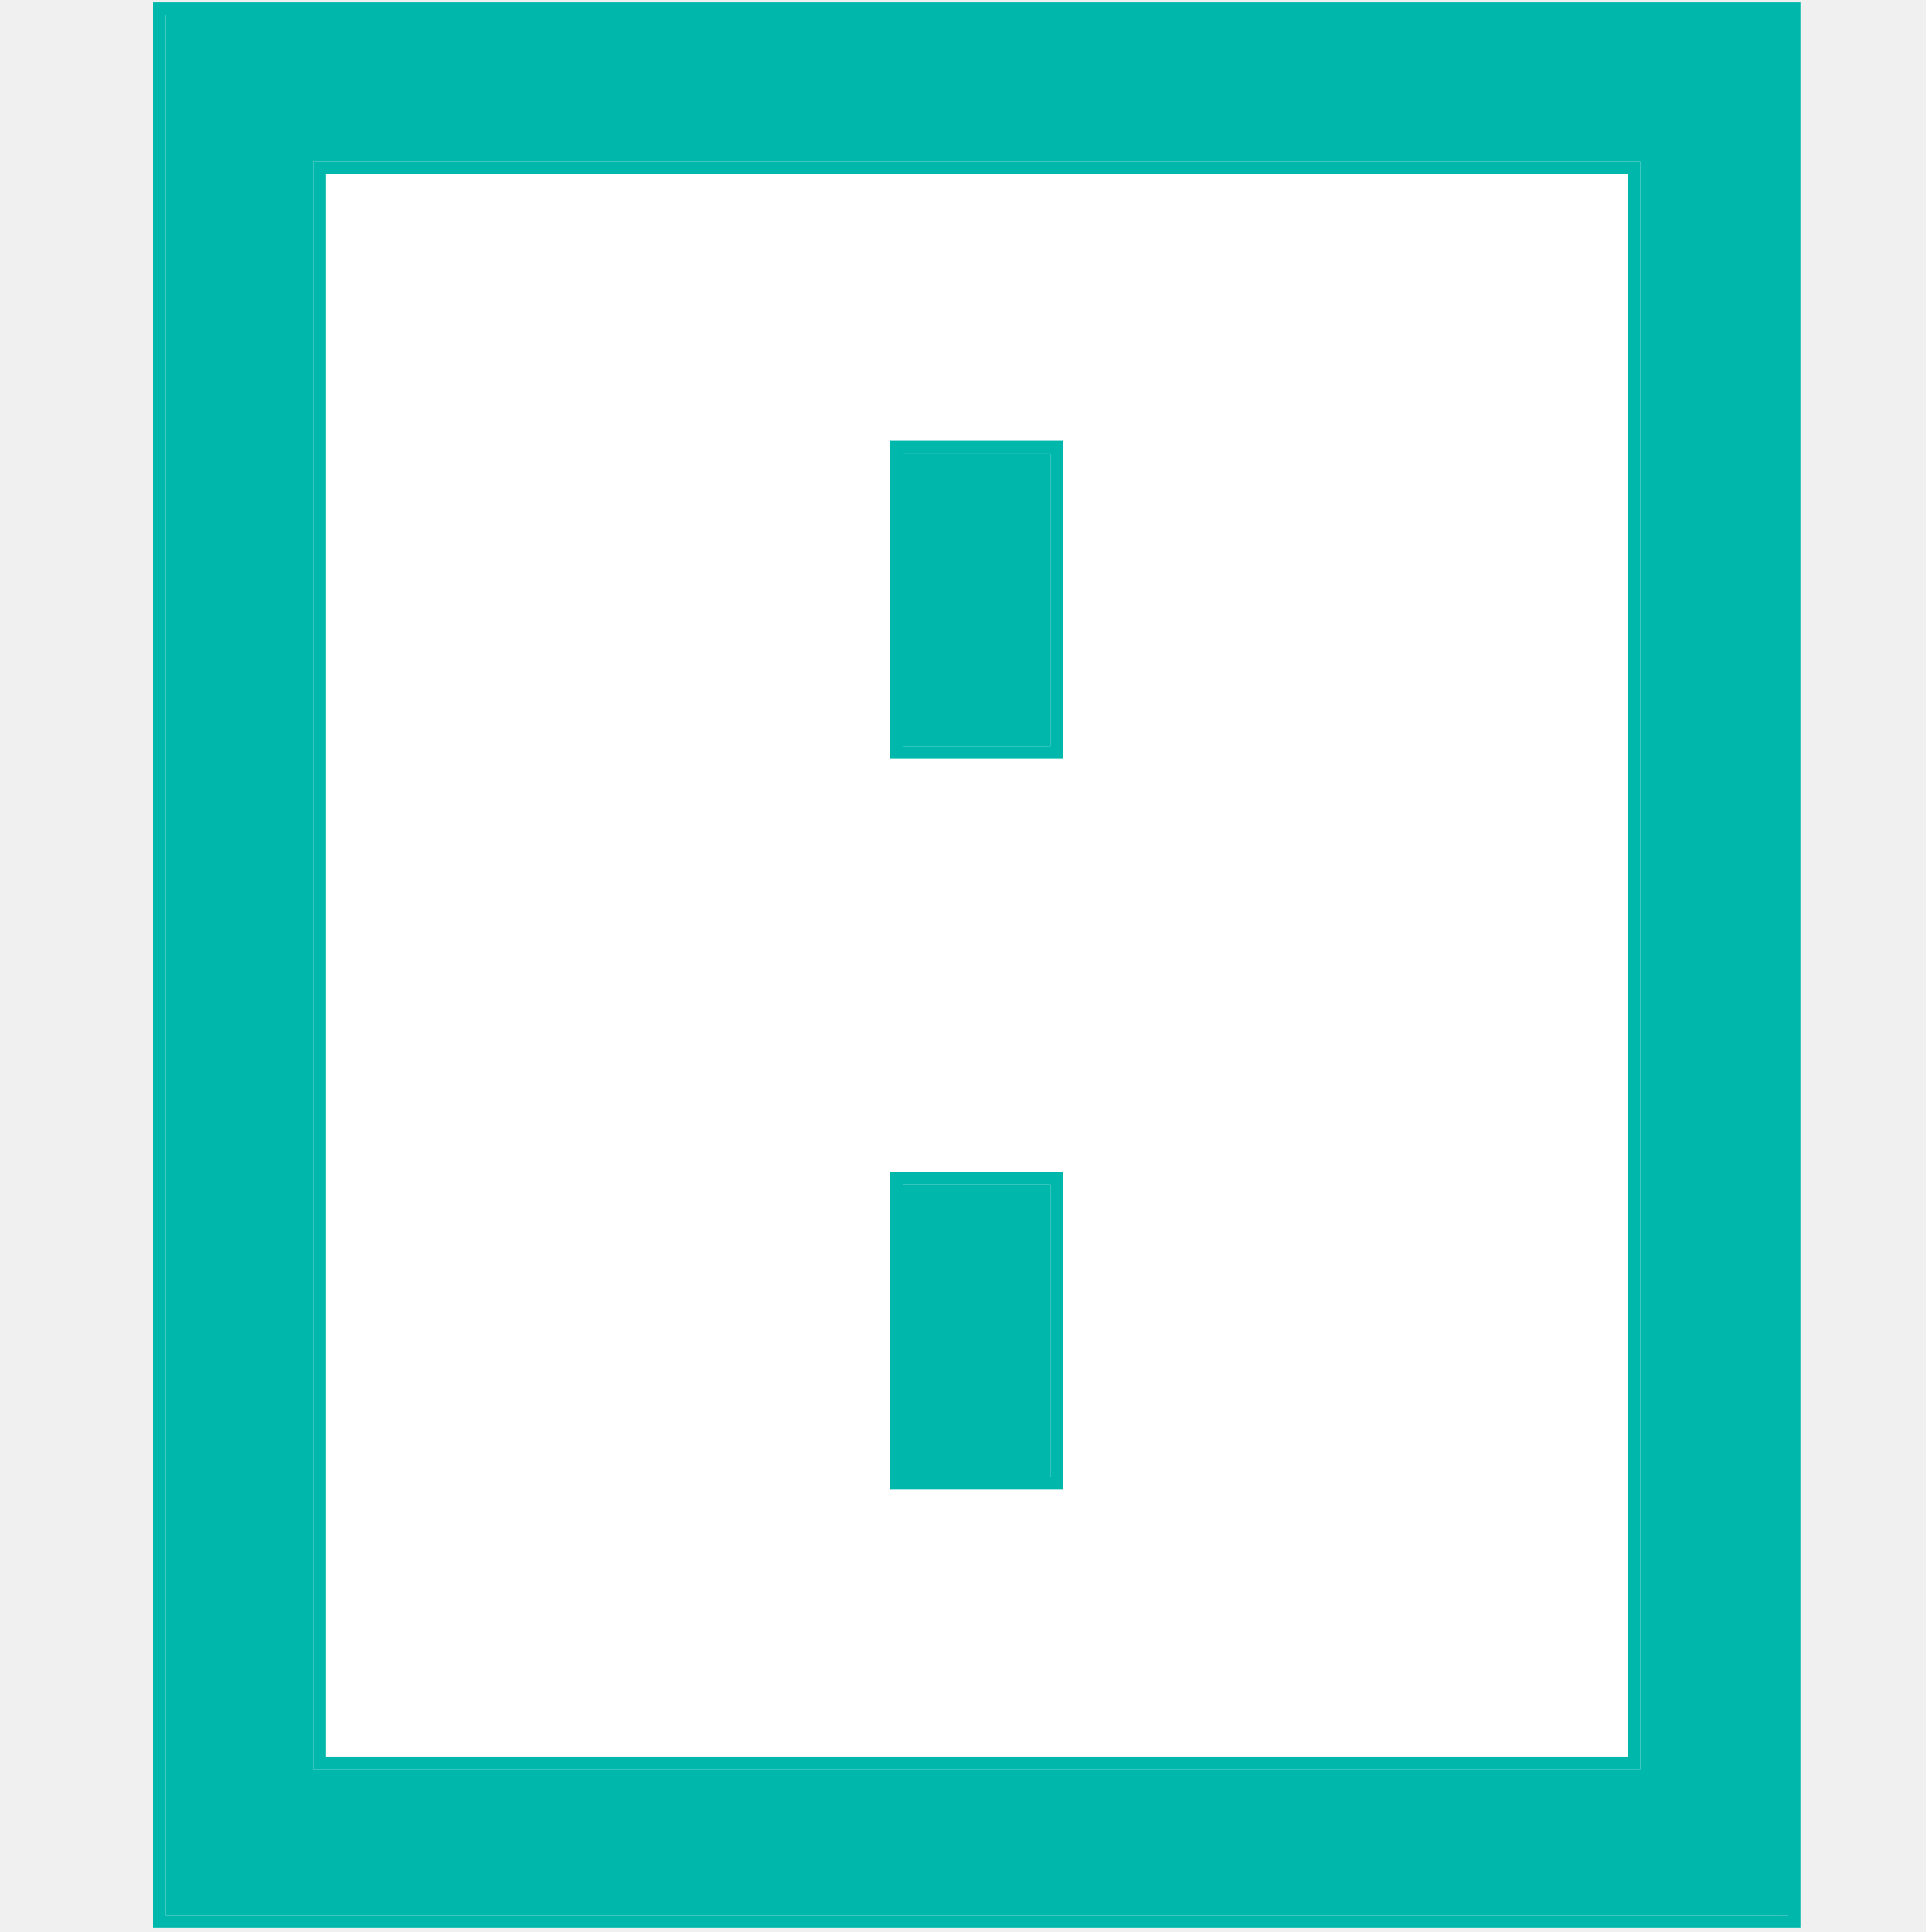
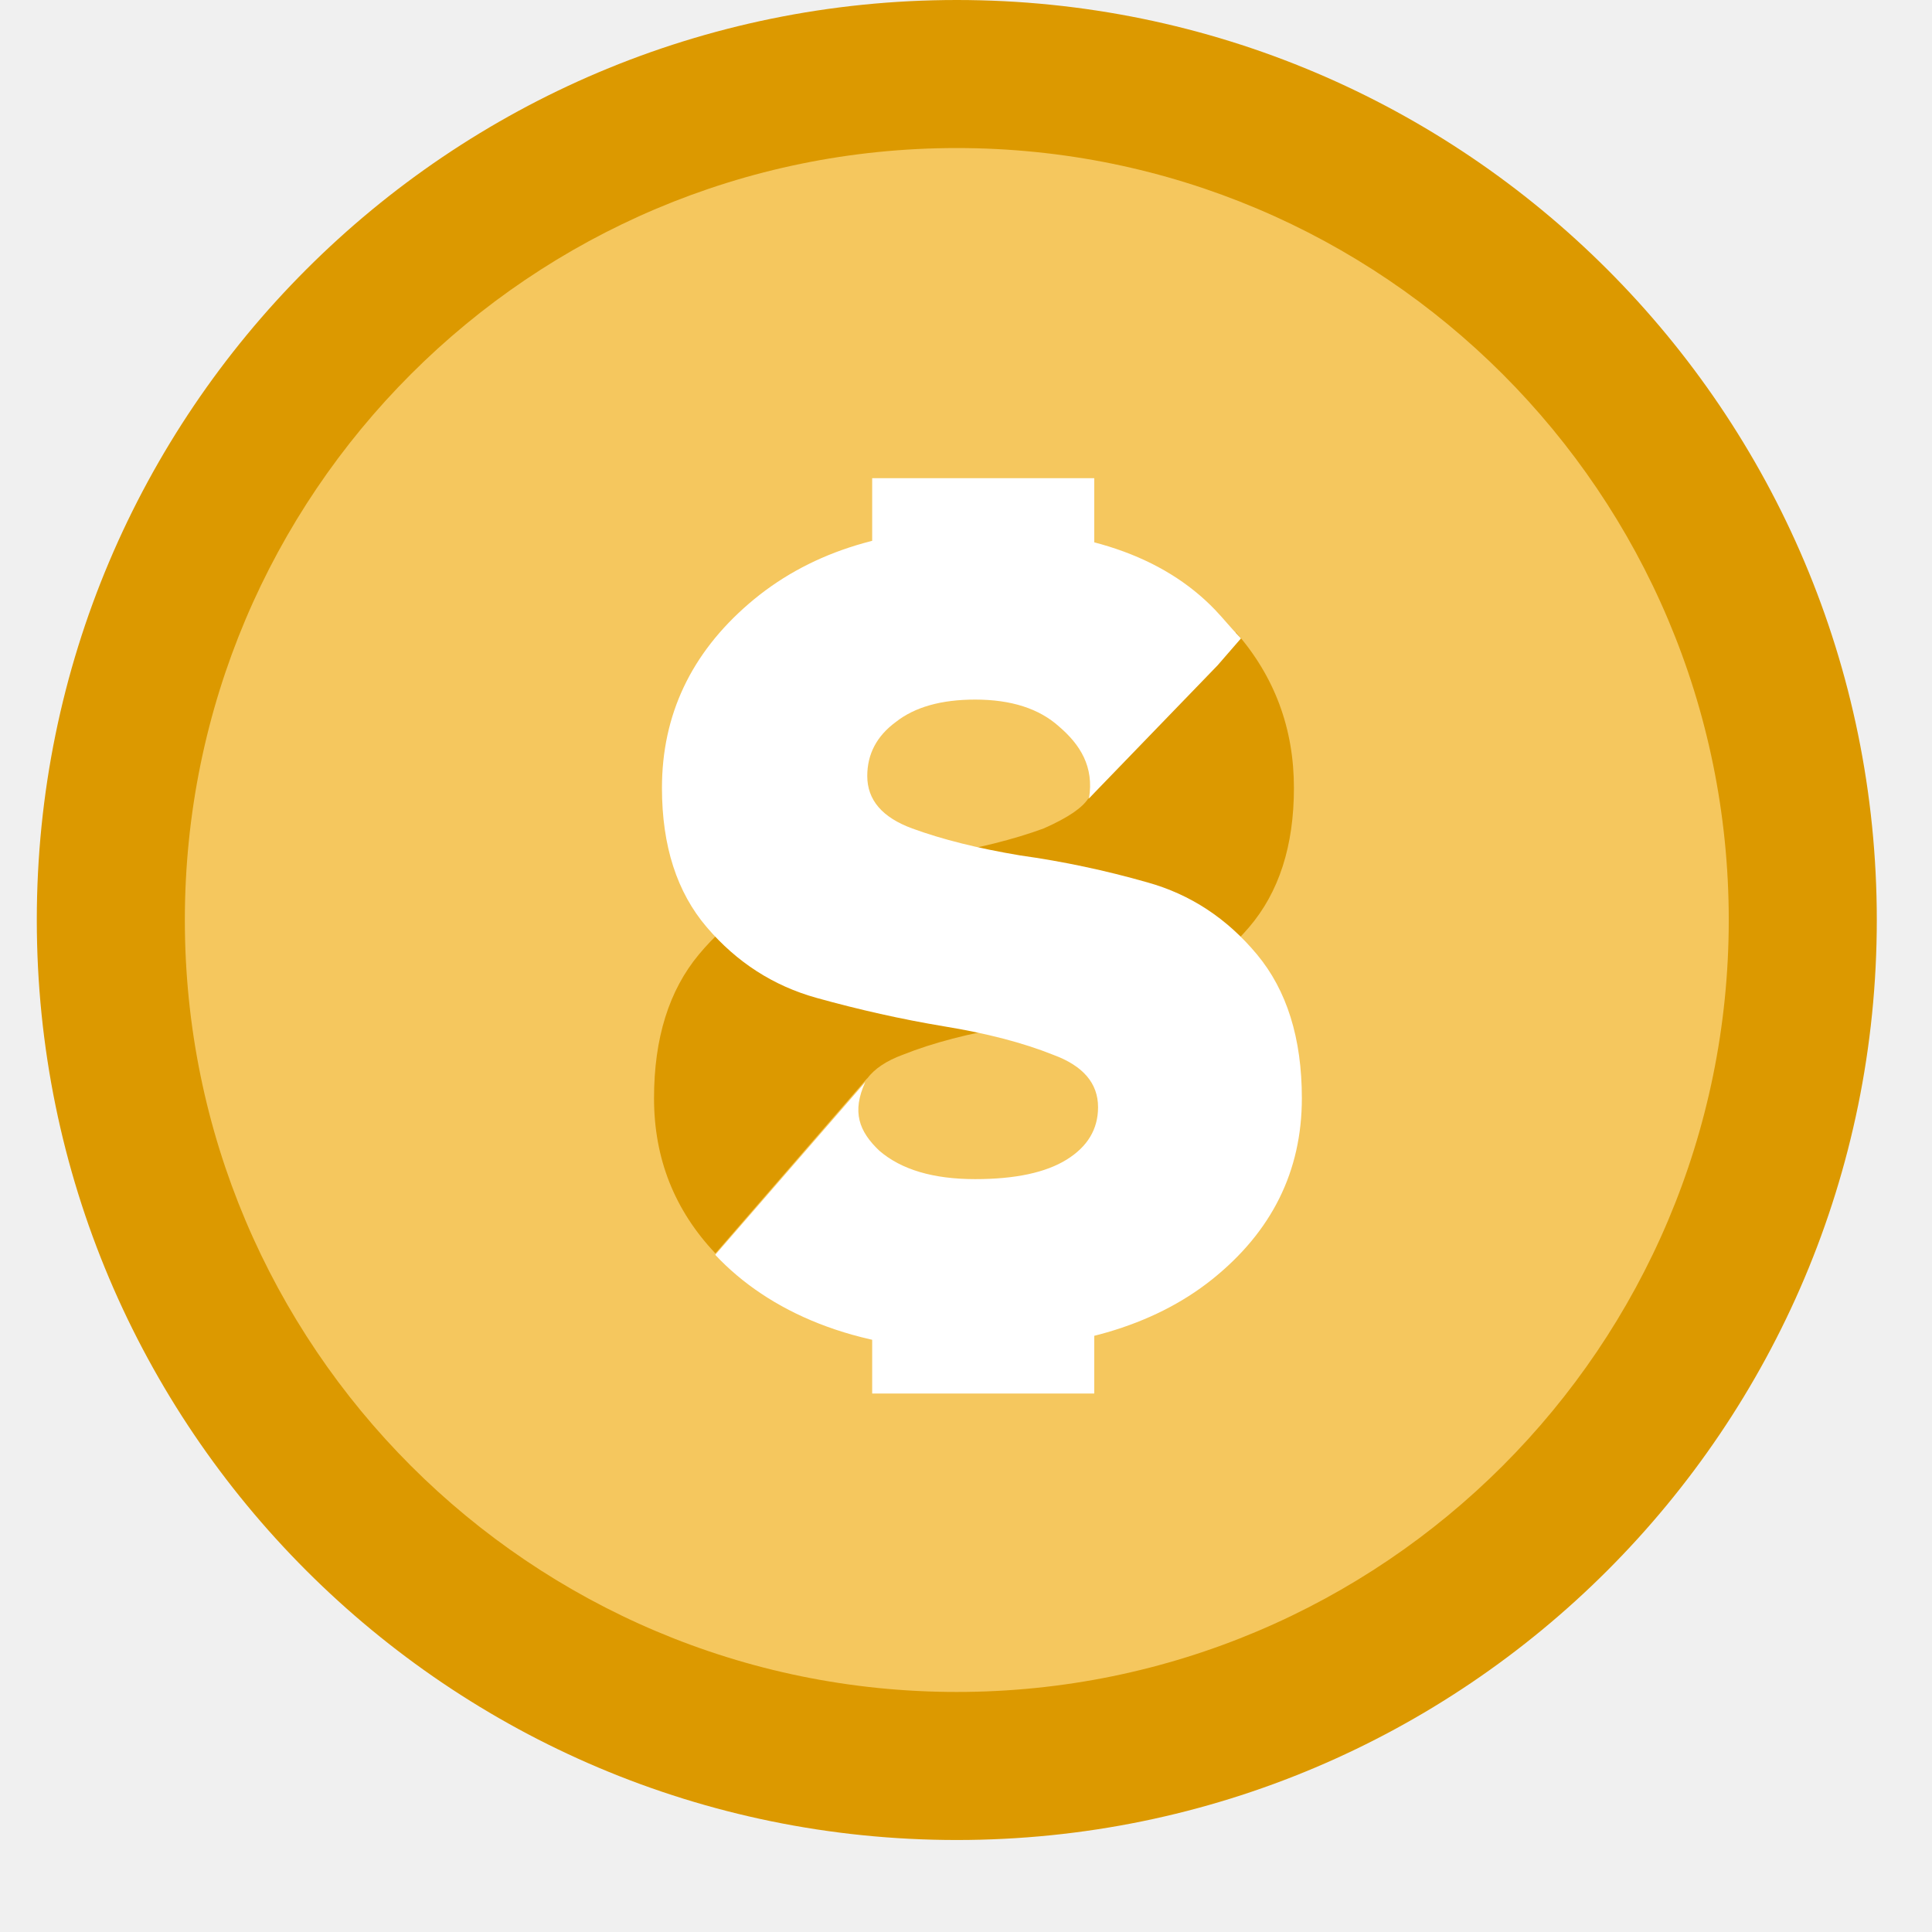
- <svg xmlns="http://www.w3.org/2000/svg" width="300" height="301" viewBox="0 0 300 301" fill="none">
-   <rect x="24.834" y="1.975" width="251.325" height="296.43" fill="white" />
-   <path d="M140.686 230.084V184.536H163.658V230.084H140.686ZM140.686 116.214V70.666H163.658V116.214H140.686ZM255.546 275.631V25.118H48.799V275.631H255.546ZM25.827 298.405V2.345H278.517V298.405H25.827Z" fill="#00B7AB" />
-   <path d="M278.517 2.345H25.827V298.405H278.517V2.345ZM255.546 25.119V275.631H48.799V25.119H255.546ZM50.786 273.662H253.559V27.088H50.786V273.662ZM163.658 184.536H140.686V230.084H163.658V184.536ZM163.658 70.666H140.686V116.214H163.658V70.666ZM165.645 232.053H138.7V182.566H165.645V232.053ZM165.645 118.184H138.7V68.697H165.645V118.184ZM280.504 300.375H23.84V0.375H280.504V300.375Z" fill="#00B7AB" />
+ <svg xmlns="http://www.w3.org/2000/svg" width="105" height="105" viewBox="0 0 105 105" fill="none">
+   <path d="M97.978 50C97.978 75.392 77.393 95.977 52.001 95.977C26.608 95.977 6.023 75.392 6.023 50C6.023 24.608 26.608 4.023 52.001 4.023C77.393 4.023 97.978 24.608 97.978 50Z" fill="#F5C75E" />
+   <path d="M93.954 50C93.954 26.829 75.171 8.046 52 8.046C28.829 8.046 10.046 26.829 10.046 50C10.046 73.171 28.829 91.954 52 91.954C75.171 91.954 93.954 73.171 93.954 50ZM102 50C102 77.614 79.614 100 52 100C24.386 100 2 77.614 2 50C2 22.386 24.386 0 52 0C79.614 0 102 22.386 102 50Z" fill="#DC9900" />
+   <path d="M67.175 34.368C69.273 36.771 70.322 39.59 70.322 42.826C70.322 45.975 69.508 48.499 67.879 50.4C66.25 52.3 64.268 53.577 61.934 54.228C59.599 54.88 57.291 55.396 55.011 55.776C52.676 56.156 50.693 56.672 49.065 57.324C48.175 57.65 47.529 58.083 47.125 58.62L47.114 58.621L38.881 68.119C36.657 65.77 35.545 62.96 35.545 59.685C35.545 56.427 36.359 53.821 37.988 51.867C39.617 49.912 41.599 48.608 43.934 47.957C46.214 47.305 48.522 46.816 50.856 46.491C53.137 46.111 55.092 45.622 56.721 45.025C58.135 44.398 58.828 43.876 59.136 43.41L59.184 43.391L67.175 34.368Z" fill="#DC9900" />
+   <path d="M53.079 28.736C58.889 28.736 63.206 30.202 66.029 33.134C66.478 33.6 66.906 34.145 67.445 34.695L66.173 36.16L59.184 43.391C59.471 41.667 58.699 40.464 57.559 39.487C56.473 38.509 54.953 38.021 52.998 38.021C51.152 38.021 49.712 38.428 48.681 39.242C47.649 40.003 47.134 40.98 47.134 42.174C47.134 43.477 47.948 44.427 49.577 45.025C51.206 45.622 53.161 46.11 55.441 46.49C57.776 46.816 60.084 47.306 62.364 47.957C64.699 48.609 66.681 49.912 68.31 51.867C69.938 53.821 70.753 56.427 70.753 59.685C70.753 63.649 69.124 66.934 65.866 69.54C62.663 72.092 58.264 73.368 52.672 73.368C46.452 73.368 41.759 71.282 38.872 68.198L47.026 58.809C46.284 60.427 46.687 61.489 47.785 62.535C48.98 63.567 50.718 64.083 52.998 64.083C55.17 64.083 56.826 63.73 57.966 63.025C59.106 62.319 59.677 61.369 59.677 60.174C59.677 58.871 58.862 57.921 57.233 57.324C55.605 56.672 53.622 56.156 51.287 55.776C49.007 55.396 46.699 54.88 44.364 54.229C42.03 53.577 40.048 52.301 38.419 50.401C36.79 48.5 35.976 45.975 35.976 42.825C35.976 38.862 37.55 35.523 40.699 32.808C43.849 30.093 47.975 28.736 53.079 28.736Z" fill="white" />
+   <rect x="47.401" y="25.988" width="12.069" height="7.471" fill="white" />
+   <rect x="47.401" y="68.264" width="12.069" height="7.471" fill="white" />
</svg>
